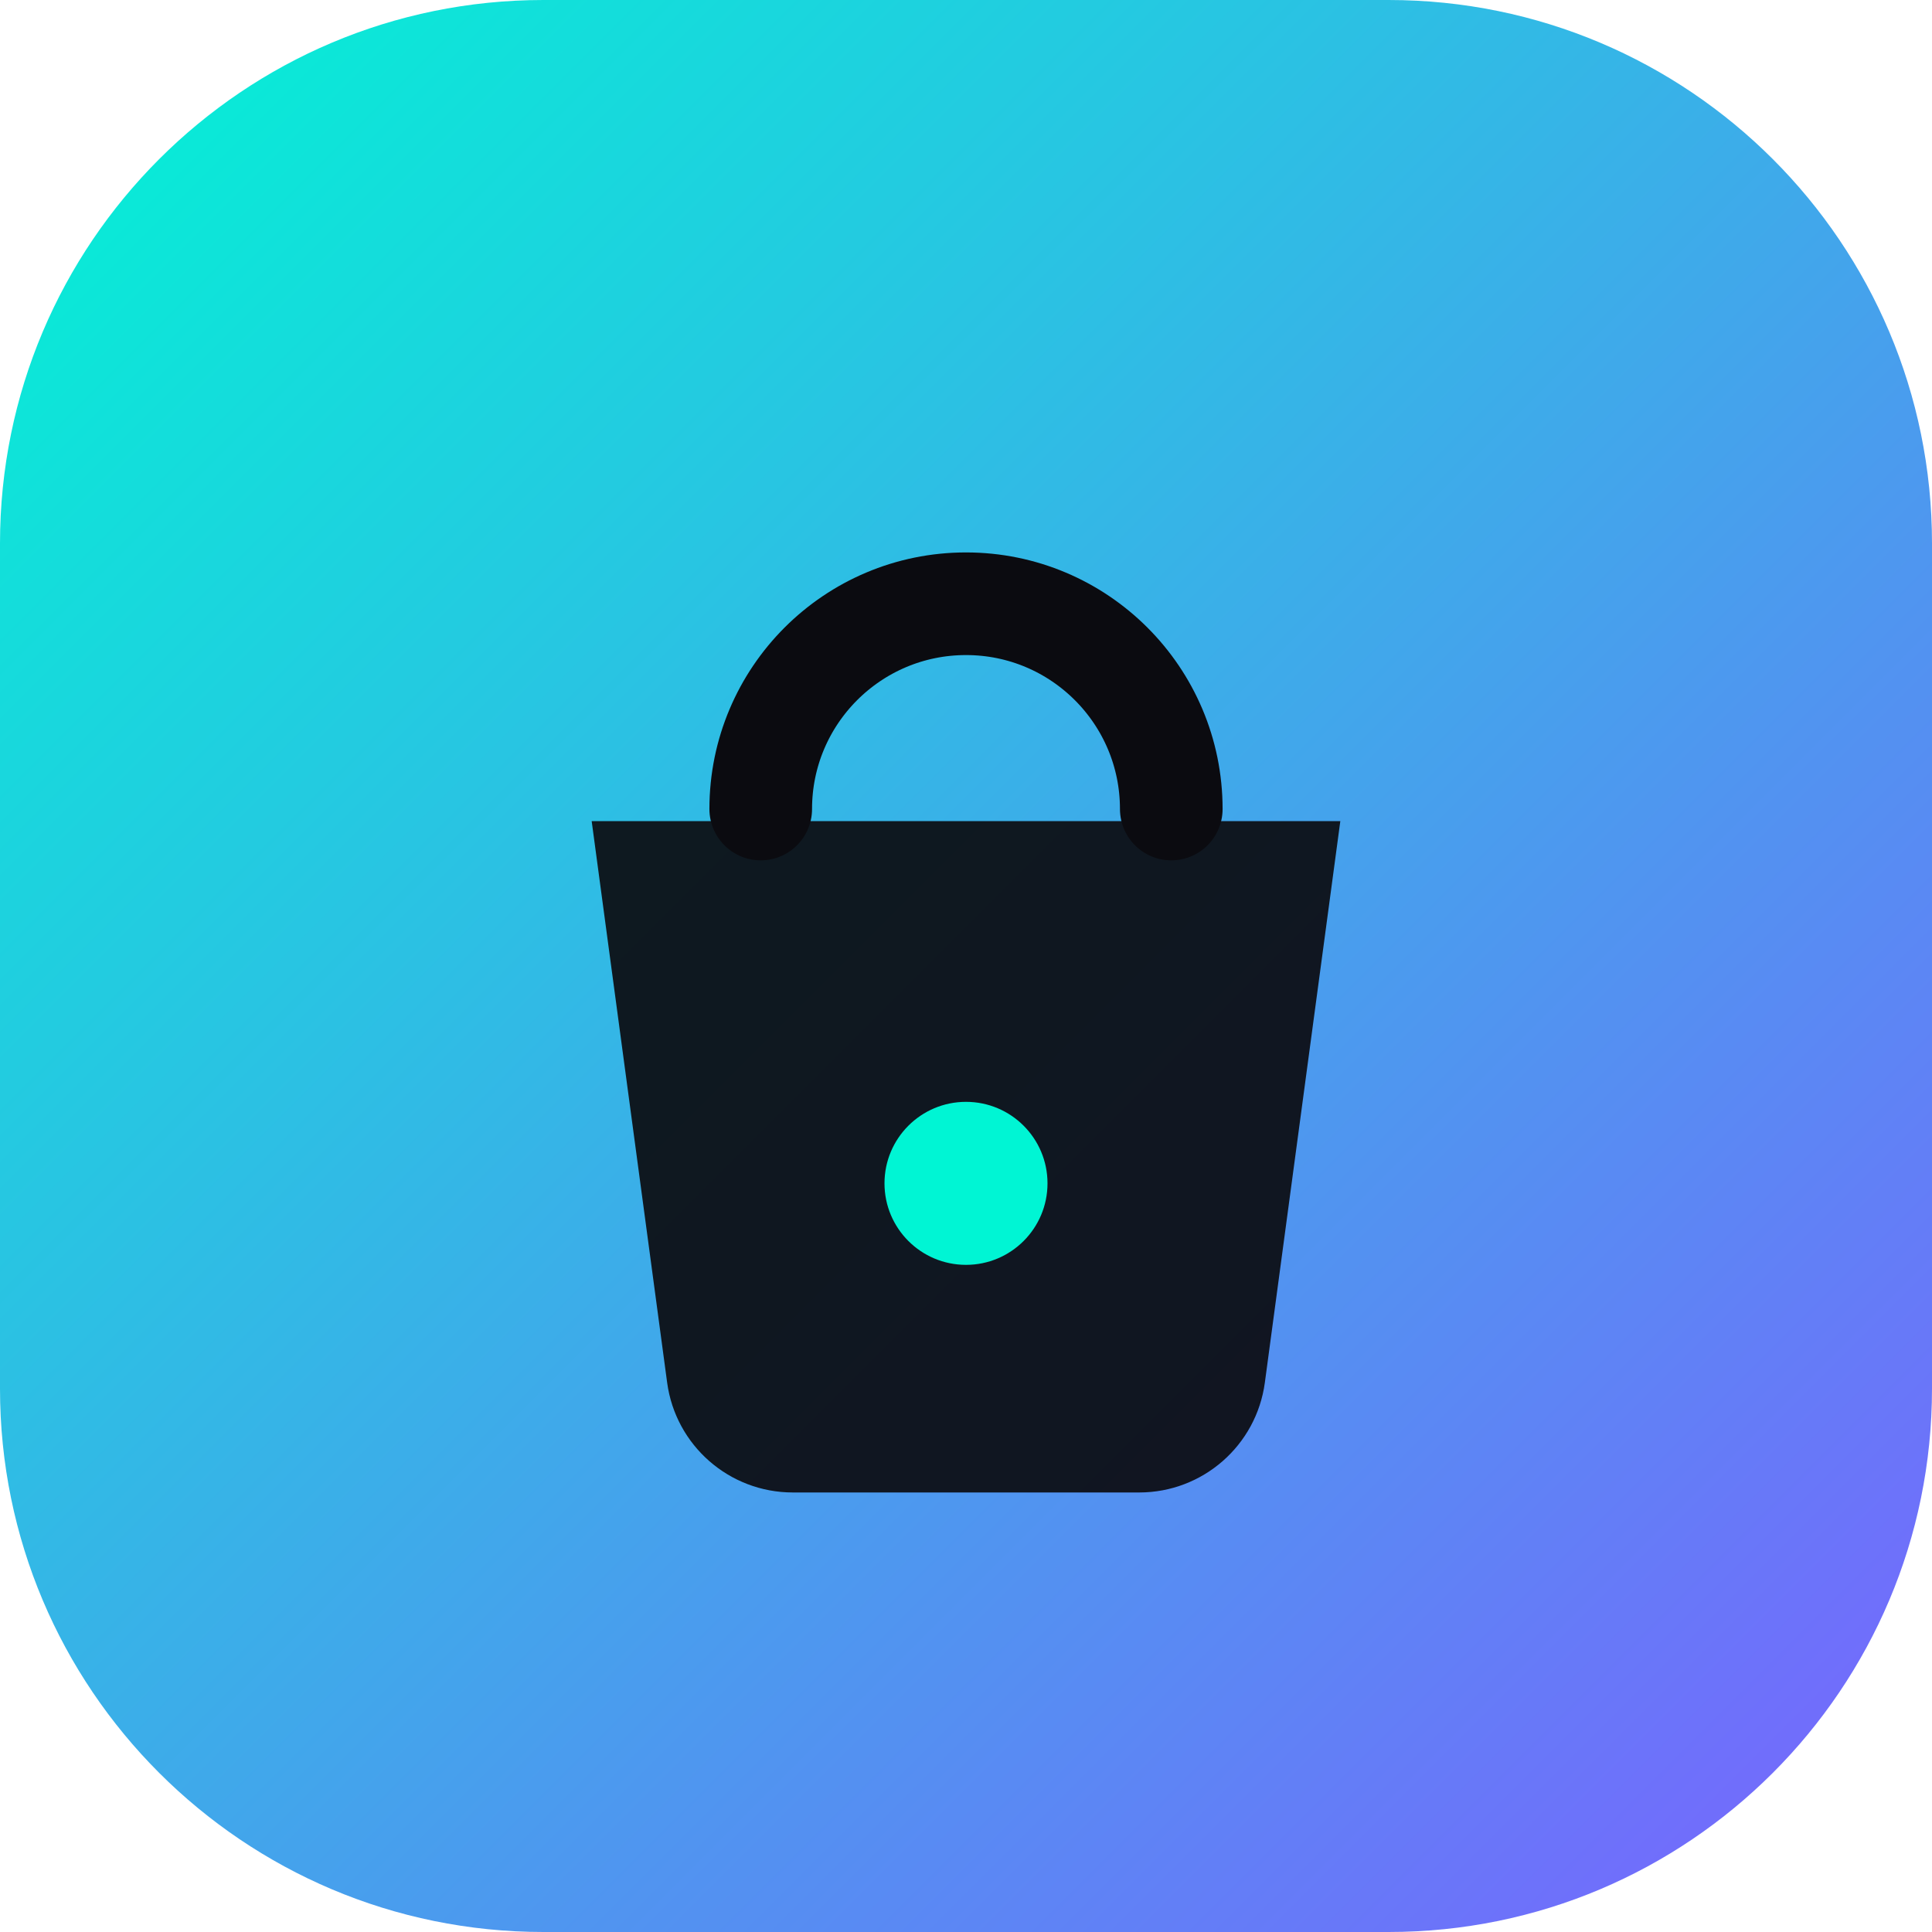
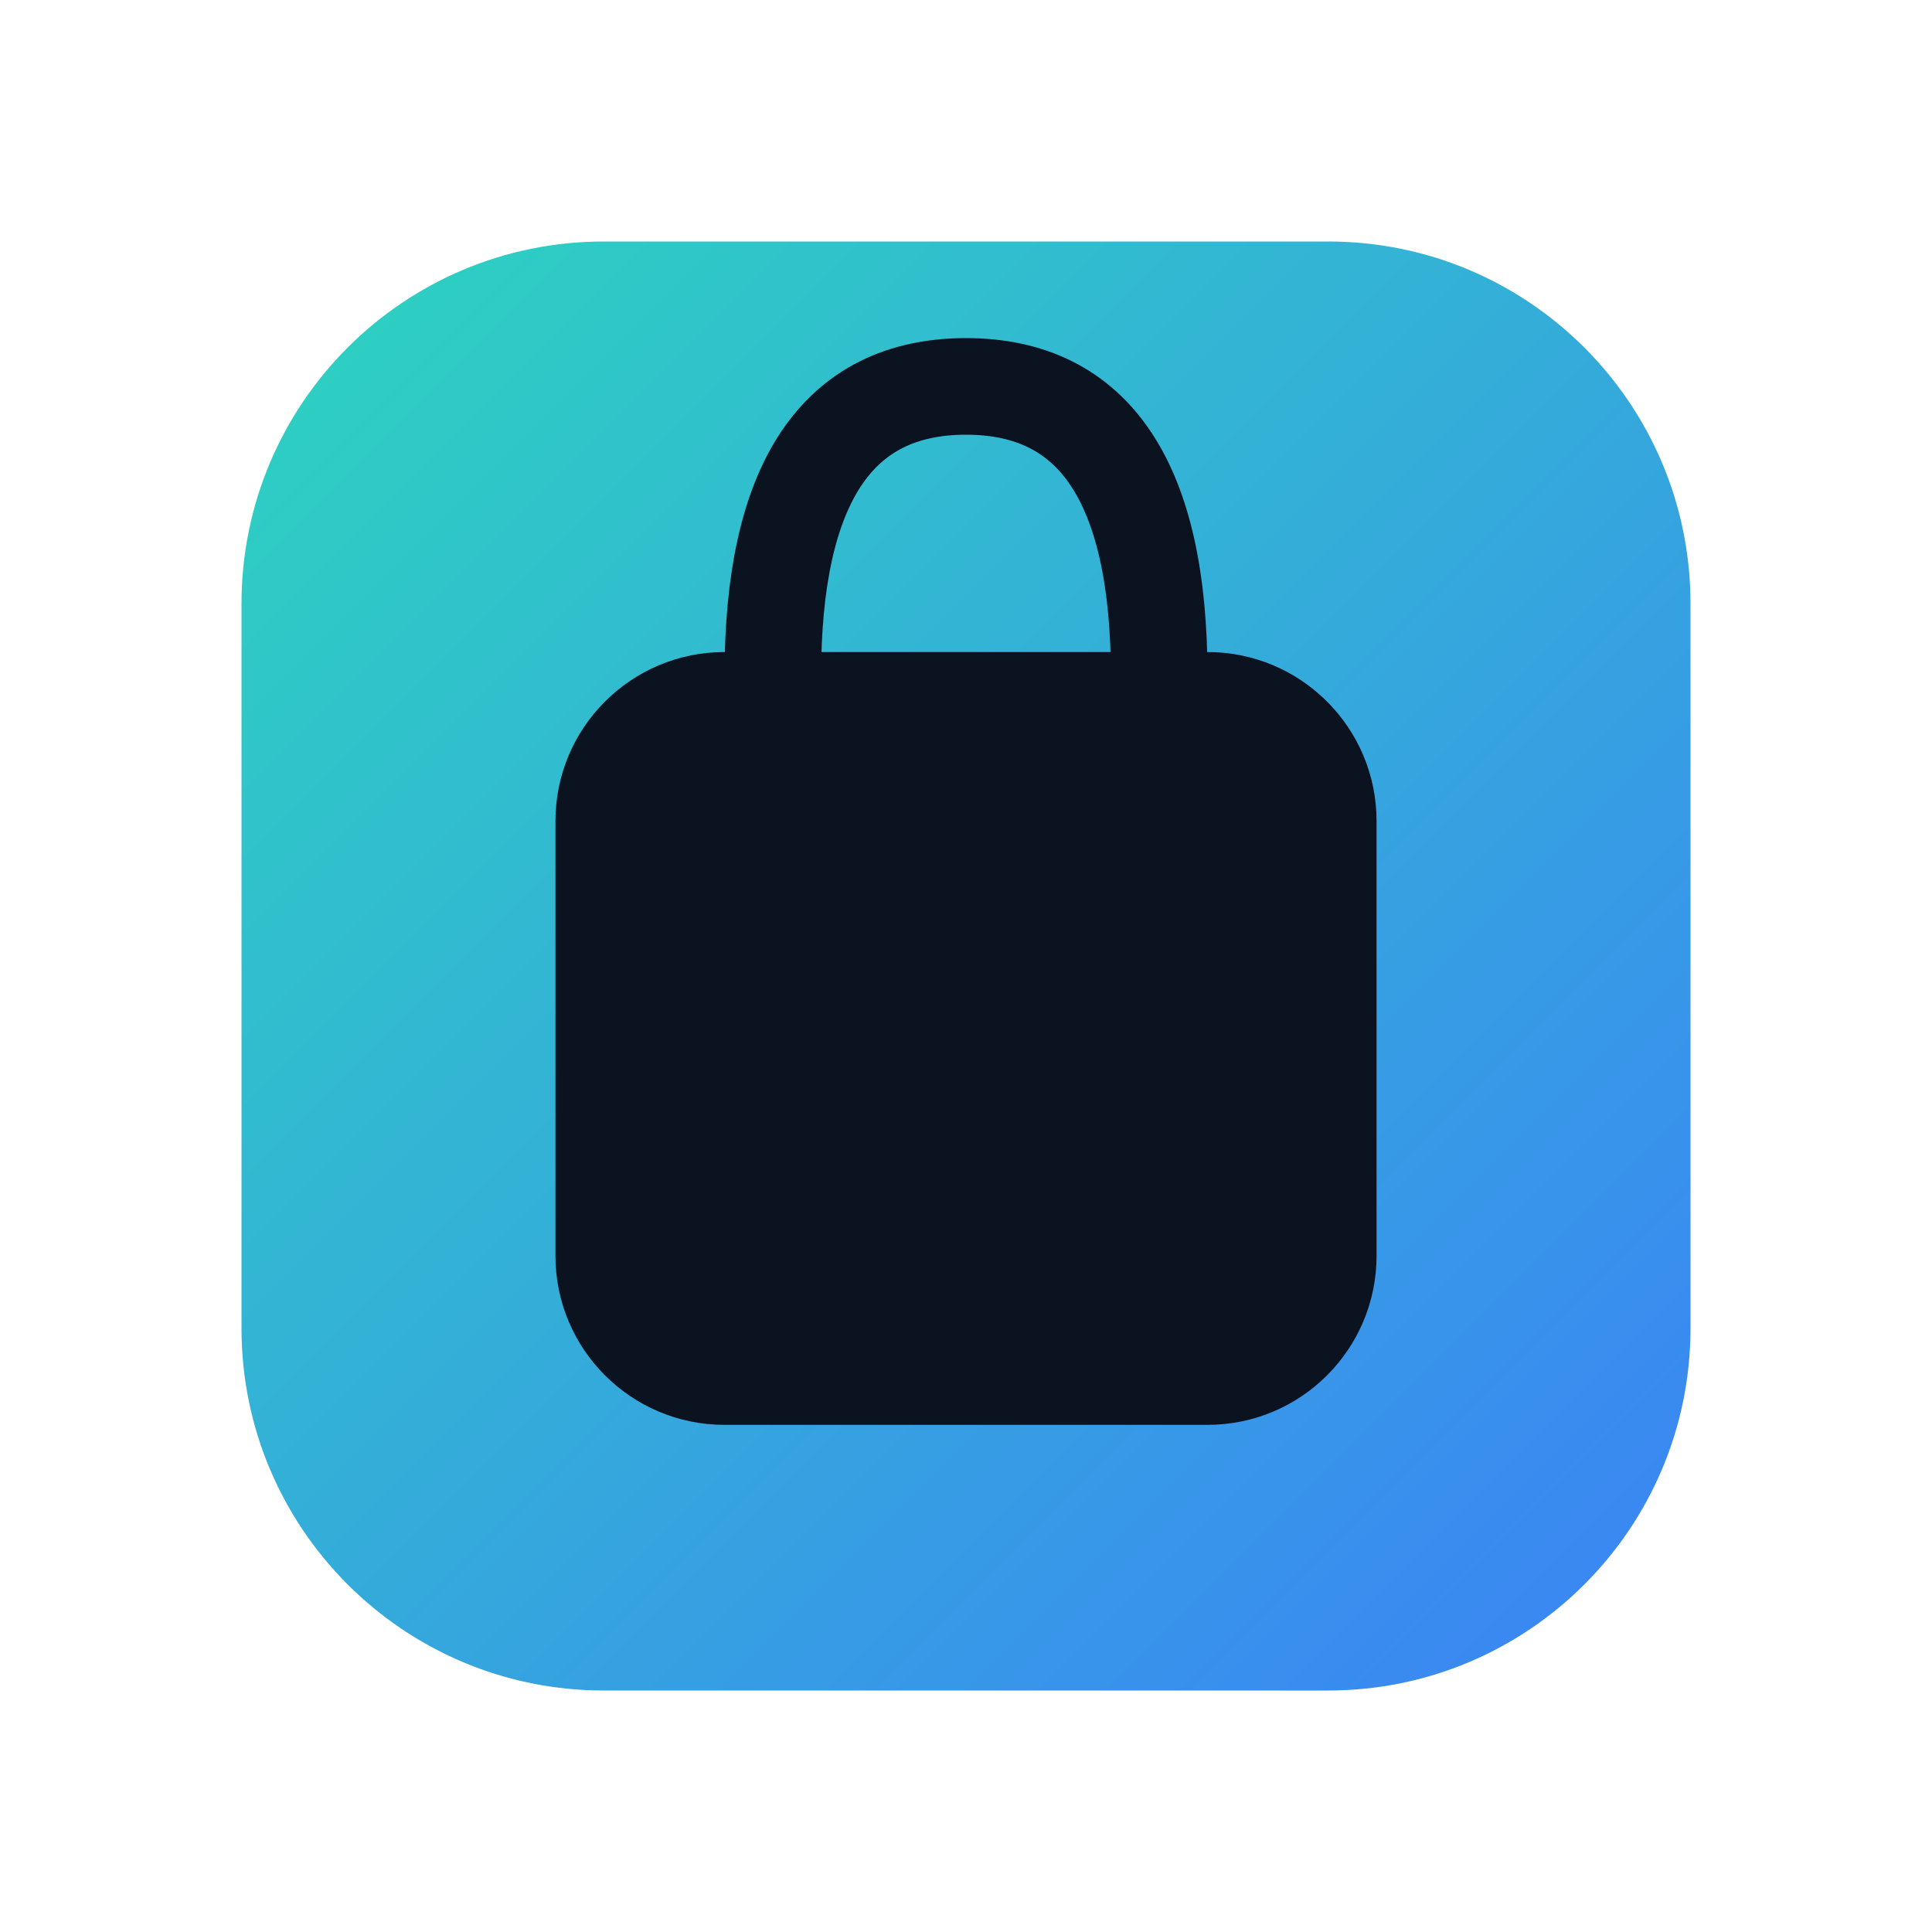
- <svg xmlns="http://www.w3.org/2000/svg" viewBox="0 0 32 32" width="32" height="32">
+ <svg xmlns="http://www.w3.org/2000/svg" viewBox="30 50 160 160" width="32" height="32">
  <defs>
-     <linearGradient id="g" x1="0" y1="0" x2="32" y2="32" gradientUnits="userSpaceOnUse">
-       <stop offset="0" stop-color="#00F5D4" />
-       <stop offset="1" stop-color="#7B61FF" />
+     <linearGradient id="g" x1="0" y1="0" x2="1" y2="1">
+       <stop offset="0" stop-color="#2DD4BF" />
+       <stop offset="1" stop-color="#3B82F6" />
    </linearGradient>
  </defs>
-   <rect width="32" height="32" rx="9" fill="url(#g)" />
-   <path d="M9.8 13.6h12.4l-1.25 9.3a2.1 2.1 0 0 1-2.08 1.82h-5.74a2.1 2.1 0 0 1-2.08-1.82L9.8 13.6Z" fill="#0B0B10" fill-opacity="0.92" />
-   <path d="M12.6 13.4a3.4 3.4 0 0 1 6.8 0" stroke="#0B0B10" stroke-width="1.7" stroke-linecap="round" fill="none" />
-   <circle cx="16" cy="19.6" r="1.35" fill="#00F5D4" />
+   <rect x="50" y="70" width="120" height="120" rx="30" fill="url(#g)" />
+   <rect x="76" y="104" width="68" height="64" rx="14" fill="#0B1220" />
+   <path d="M 94 106 Q 94 82 110 82 Q 126 82 126 106" fill="none" stroke="#0B1220" stroke-width="8" stroke-linecap="round" />
</svg>
